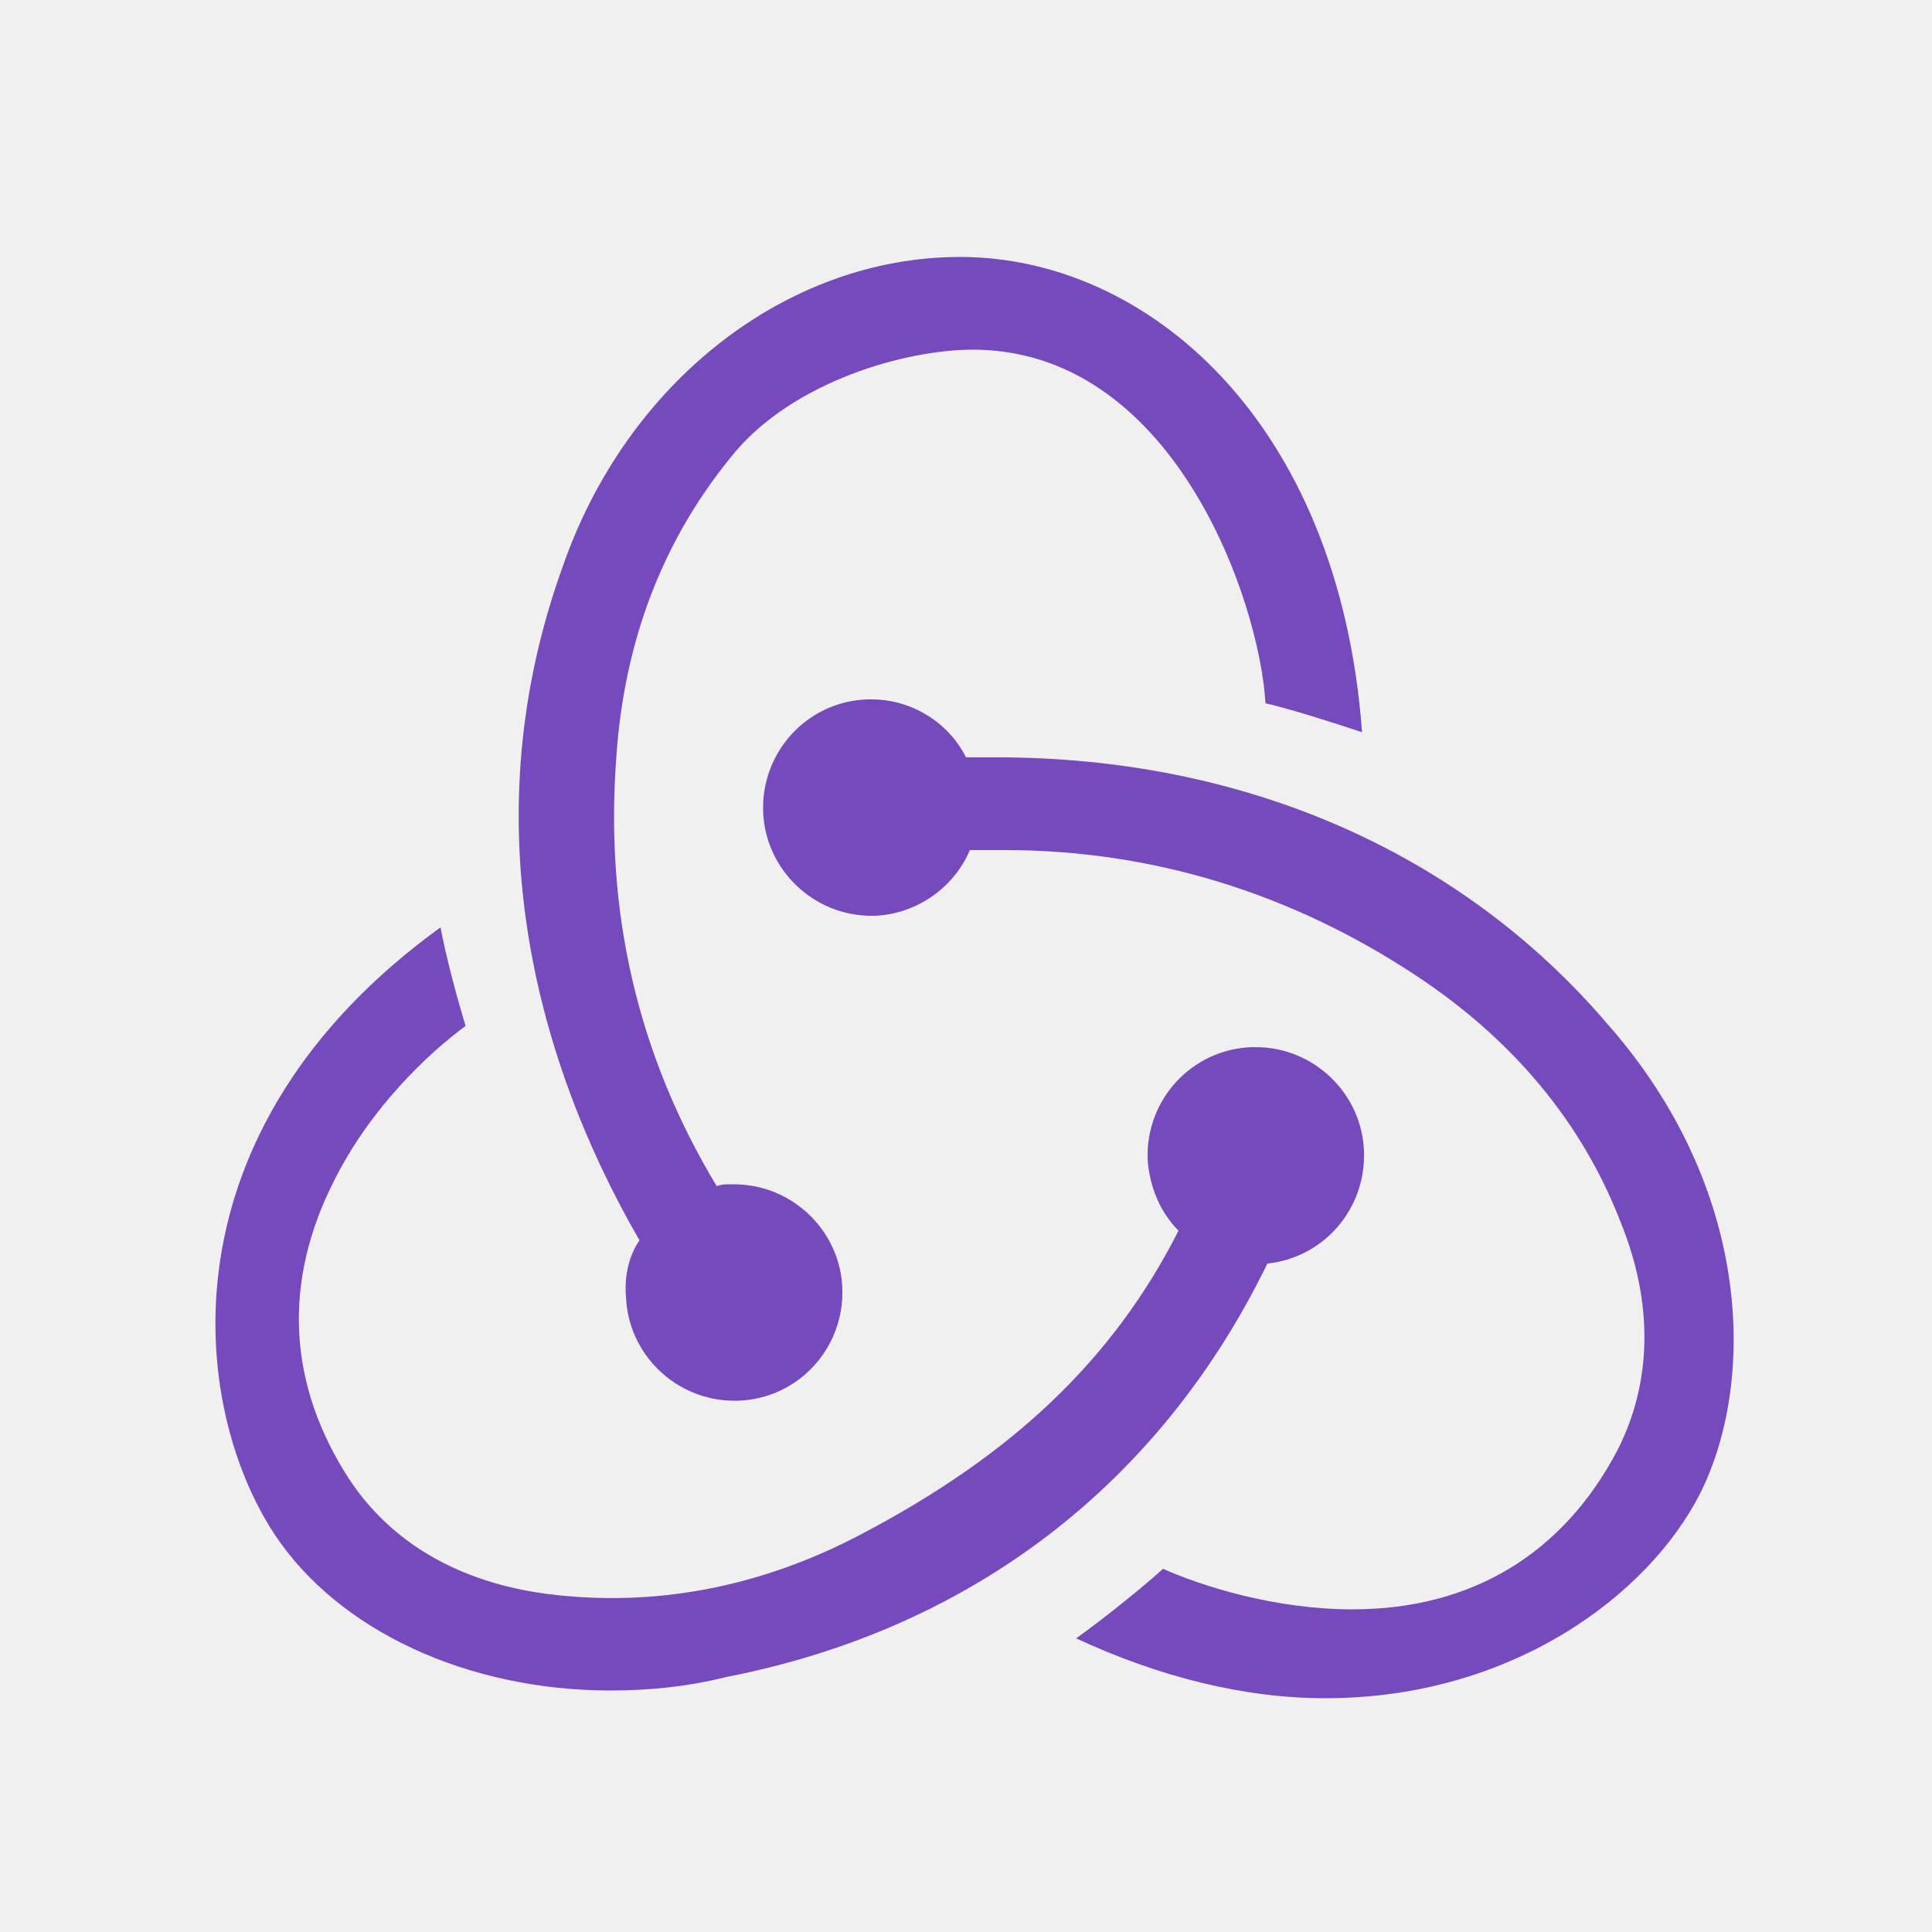
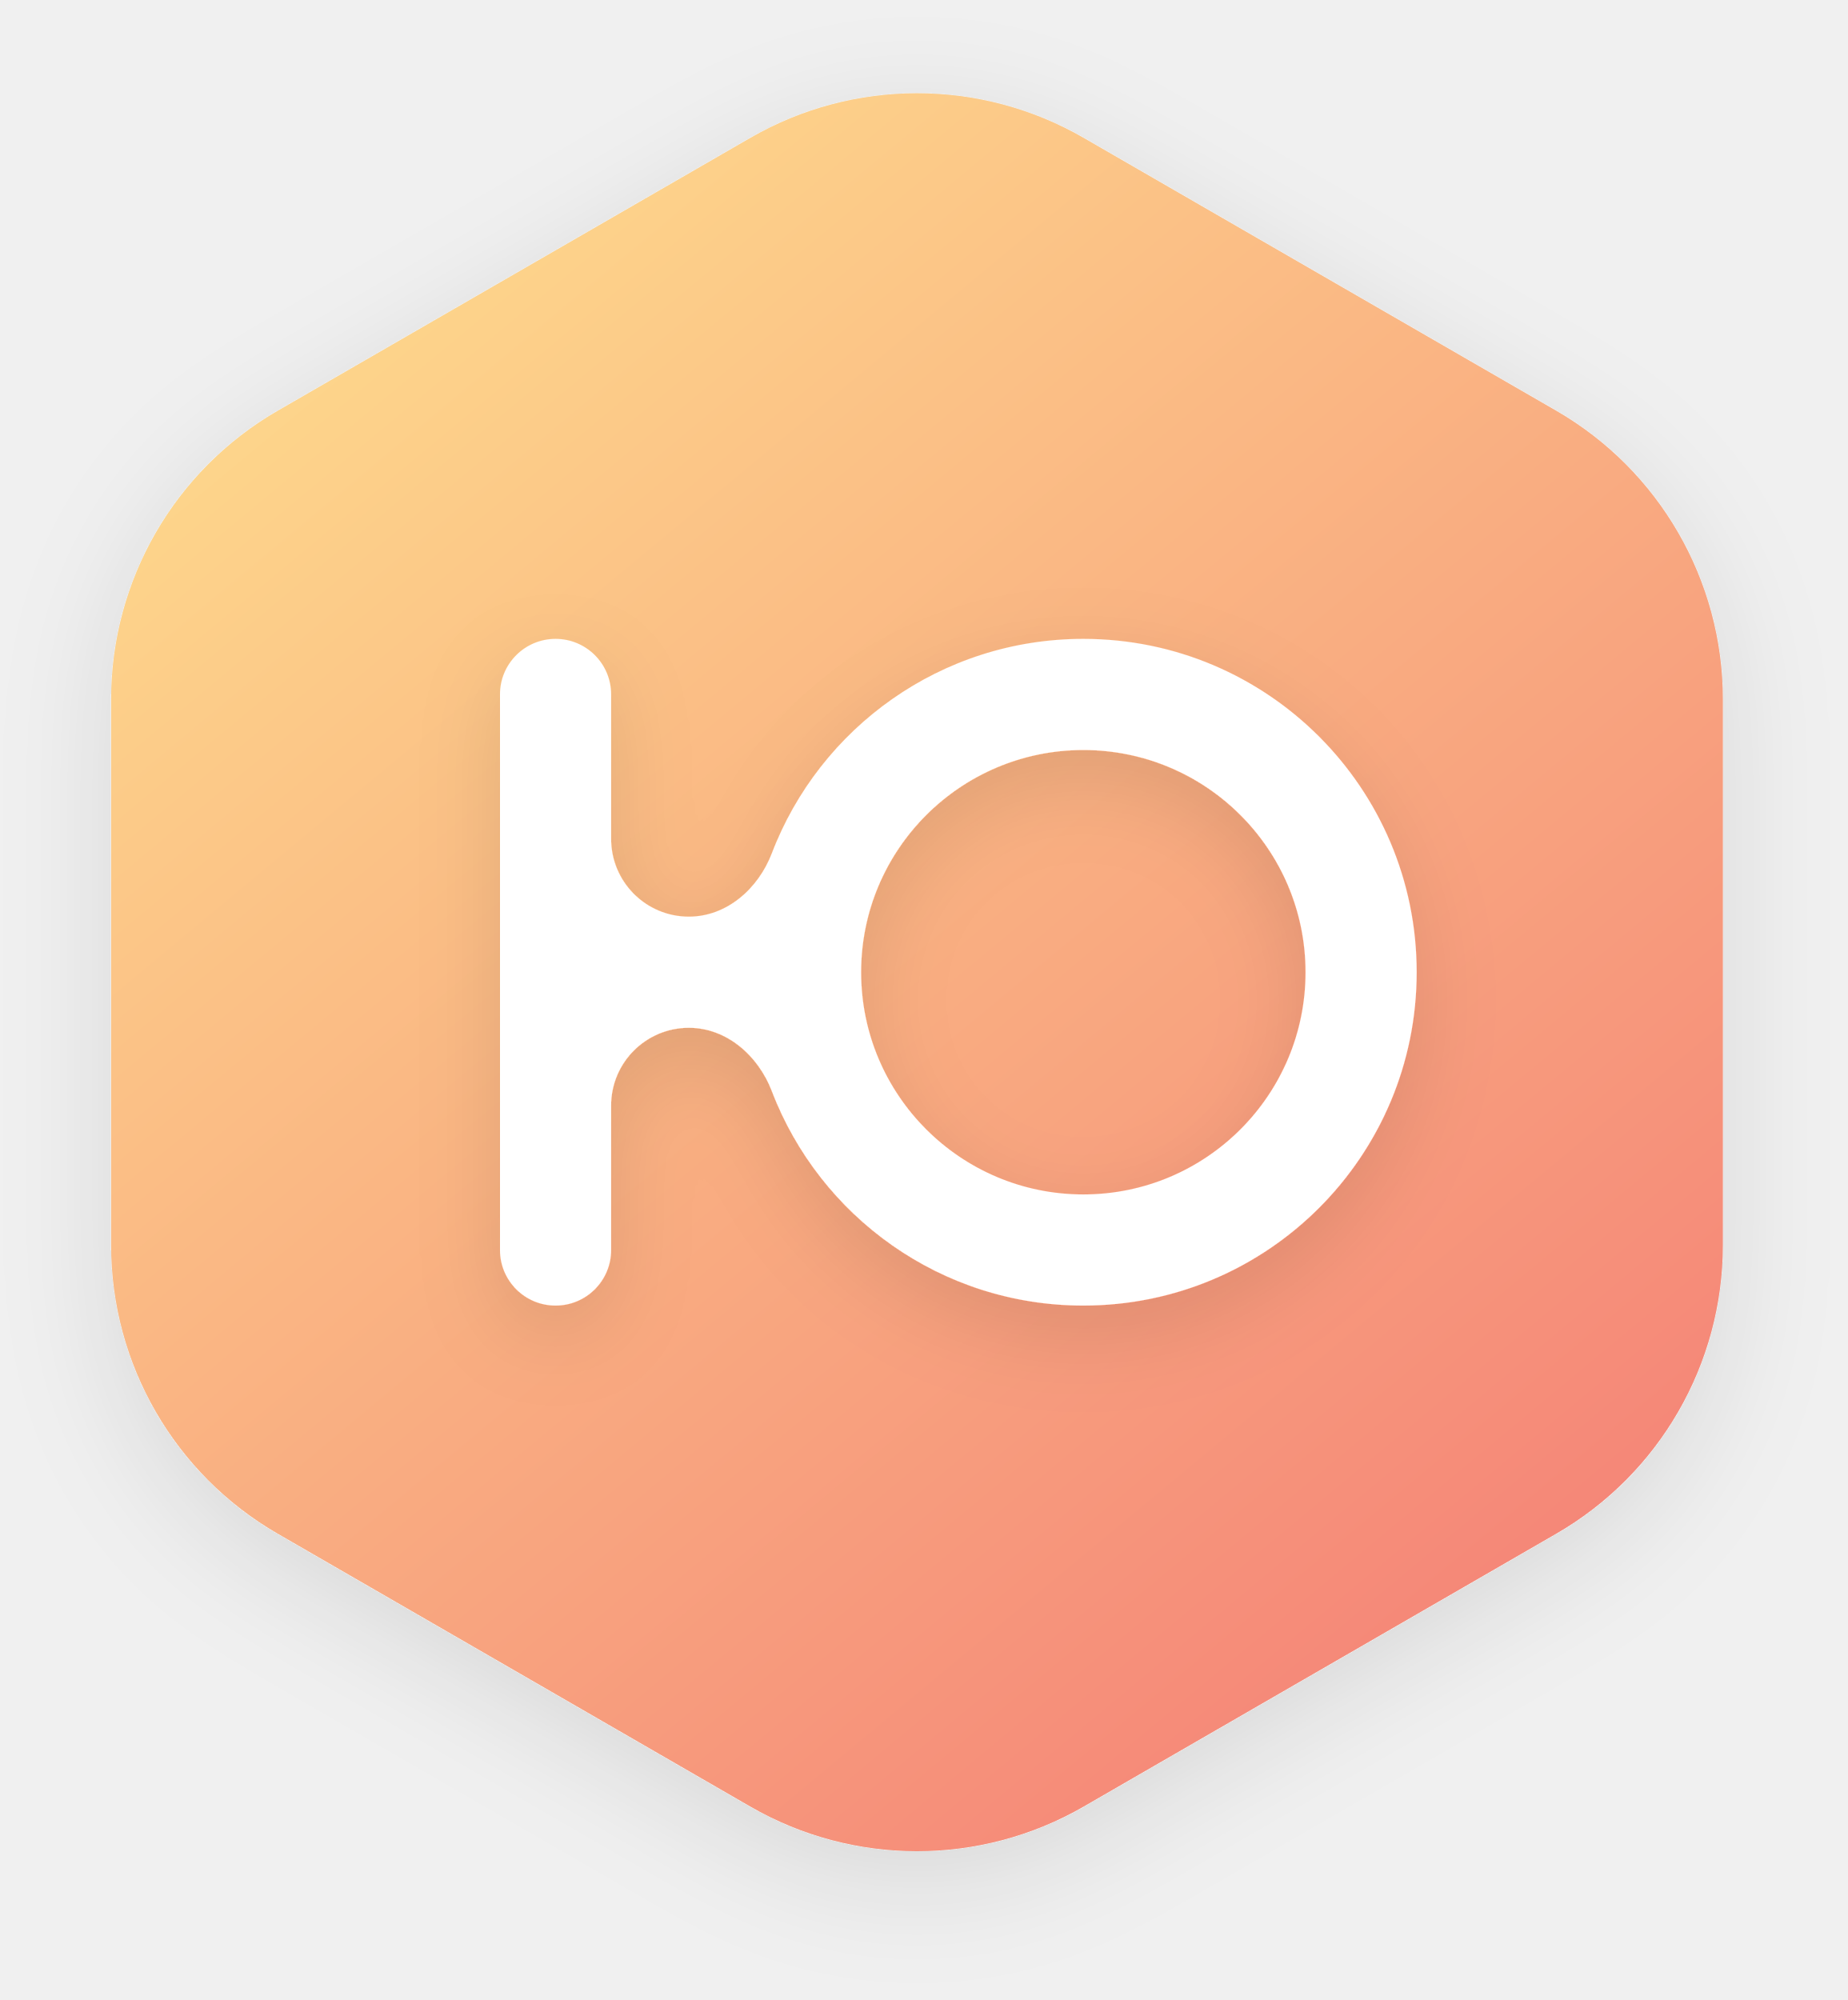
- <svg xmlns="http://www.w3.org/2000/svg" viewBox="0 0 100 100">
-   <g fill="#764ABC">
-     <path d="M65.6 65.4c2.9-.3 5.1-2.8 5-5.8-.1-3-2.6-5.4-5.6-5.4h-.2c-3.1.1-5.5 2.7-5.4 5.8.1 1.5.7 2.8 1.6 3.7-3.4 6.7-8.6 11.6-16.4 15.7-5.3 2.8-10.8 3.8-16.3 3.1-4.5-.6-8-2.6-10.2-5.9-3.2-4.9-3.5-10.2-.8-15.5 1.9-3.8 4.9-6.6 6.8-8-.4-1.3-1-3.5-1.3-5.1-14.5 10.5-13 24.7-8.6 31.4 3.3 5 10 8.1 17.4 8.1 2 0 4-.2 6-.7 12.8-2.5 22.5-10.1 28-21.4z" />
-     <path d="M83.2 53c-7.6-8.9-18.8-13.8-31.6-13.8H50c-.9-1.8-2.8-3-4.9-3h-.2c-3.1.1-5.5 2.7-5.4 5.8.1 3 2.6 5.4 5.6 5.4h.2c2.2-.1 4.1-1.5 4.9-3.4H52c7.6 0 14.8 2.2 21.3 6.5 5 3.3 8.6 7.6 10.6 12.8 1.7 4.2 1.6 8.3-.2 11.8-2.8 5.3-7.5 8.2-13.7 8.2-4 0-7.8-1.2-9.8-2.1-1.1 1-3.1 2.6-4.5 3.6 4.3 2 8.7 3.1 12.9 3.1 9.6 0 16.7-5.3 19.4-10.6 2.9-5.8 2.7-15.8-4.8-24.3z" />
-     <path d="M32.4 67.1c.1 3 2.6 5.4 5.6 5.4h.2c3.1-.1 5.5-2.7 5.4-5.8-.1-3-2.6-5.4-5.6-5.4h-.2c-.2 0-.5 0-.7.1-4.1-6.8-5.8-14.2-5.2-22.2.4-6 2.4-11.2 5.9-15.5 2.9-3.7 8.5-5.5 12.3-5.6 10.6-.2 15.1 13 15.4 18.3 1.3.3 3.5 1 5 1.5-1.2-16.2-11.2-24.6-20.8-24.6-9 0-17.3 6.5-20.6 16.1-4.6 12.8-1.6 25.1 4 34.8-.5.7-.8 1.8-.7 2.9z" />
+ <svg xmlns="http://www.w3.org/2000/svg" width="133" height="144" viewBox="0 0 133 144" fill="none">
+   <g filter="url(#filter0_d)">
+     <path d="M54.024 9.928C61.449 5.641 70.598 5.641 78.024 9.928L112.047 29.572C119.473 33.859 124.047 41.782 124.047 50.356V89.644C124.047 98.218 119.473 106.141 112.047 110.428L78.024 130.072C70.598 134.359 61.449 134.359 54.024 130.072L20 110.428C12.574 106.141 8 98.218 8 89.644V50.356C8 41.782 12.574 33.859 20 29.572L54.024 9.928Z" fill="url(#paint0_linear)" />
+     <g filter="url(#filter1_d)">
+       <path fill-rule="evenodd" clip-rule="evenodd" d="M44 50C44 47.791 42.209 46 40 46V46C37.791 46 36 47.791 36 50V90C36 92.209 37.791 94 40 94V94C42.209 94 44 92.209 44 90V79.596C44 76.505 46.505 74 49.596 74V74C52.33 74 54.597 76.01 55.573 78.563C59.021 87.589 67.762 94 78 94C91.255 94 102 83.255 102 70C102 56.745 91.255 46 78 46C67.762 46 59.021 52.411 55.573 61.437C54.597 63.99 52.33 66 49.596 66V66C46.505 66 44 63.495 44 60.404V50ZM78 86C86.837 86 94 78.837 94 70C94 61.163 86.837 54 78 54C69.163 54 62 61.163 62 70C62 78.837 69.163 86 78 86Z" fill="white" />
+     </g>
  </g>
+   <defs>
+     <filter id="filter0_d" x="0" y="-3" width="132.047" height="150" filterUnits="userSpaceOnUse" color-interpolation-filters="sRGB">
+       <feFlood flood-opacity="0" result="BackgroundImageFix" />
+       <feColorMatrix in="SourceAlpha" type="matrix" values="0 0 0 0 0 0 0 0 0 0 0 0 0 0 0 0 0 0 127 0" result="hardAlpha" />
+       <feOffset dy="2" />
+       <feGaussianBlur stdDeviation="4" />
+       <feComposite in2="hardAlpha" operator="out" />
+       <feColorMatrix type="matrix" values="0 0 0 0 0 0 0 0 0 0 0 0 0 0 0 0 0 0 0.1 0" />
+       <feBlend mode="normal" in2="BackgroundImageFix" result="effect1_dropShadow" />
+       <feBlend mode="normal" in="SourceGraphic" in2="effect1_dropShadow" result="shape" />
+     </filter>
+     <filter id="filter1_d" x="30" y="42" width="78" height="60" filterUnits="userSpaceOnUse" color-interpolation-filters="sRGB">
+       <feFlood flood-opacity="0" result="BackgroundImageFix" />
+       <feColorMatrix in="SourceAlpha" type="matrix" values="0 0 0 0 0 0 0 0 0 0 0 0 0 0 0 0 0 0 127 0" result="hardAlpha" />
+       <feOffset dy="2" />
+       <feGaussianBlur stdDeviation="3" />
+       <feComposite in2="hardAlpha" operator="out" />
+       <feColorMatrix type="matrix" values="0 0 0 0 0 0 0 0 0 0 0 0 0 0 0 0 0 0 0.1 0" />
+       <feBlend mode="normal" in2="BackgroundImageFix" result="effect1_dropShadow" />
+       <feBlend mode="normal" in="SourceGraphic" in2="effect1_dropShadow" result="shape" />
+     </filter>
+     <linearGradient id="paint0_linear" x1="8" y1="3" x2="124" y2="142.5" gradientUnits="userSpaceOnUse">
+       <stop stop-color="#FFE68F" />
+       <stop offset="1" stop-color="#F37373" />
+     </linearGradient>
+   </defs>
</svg>
